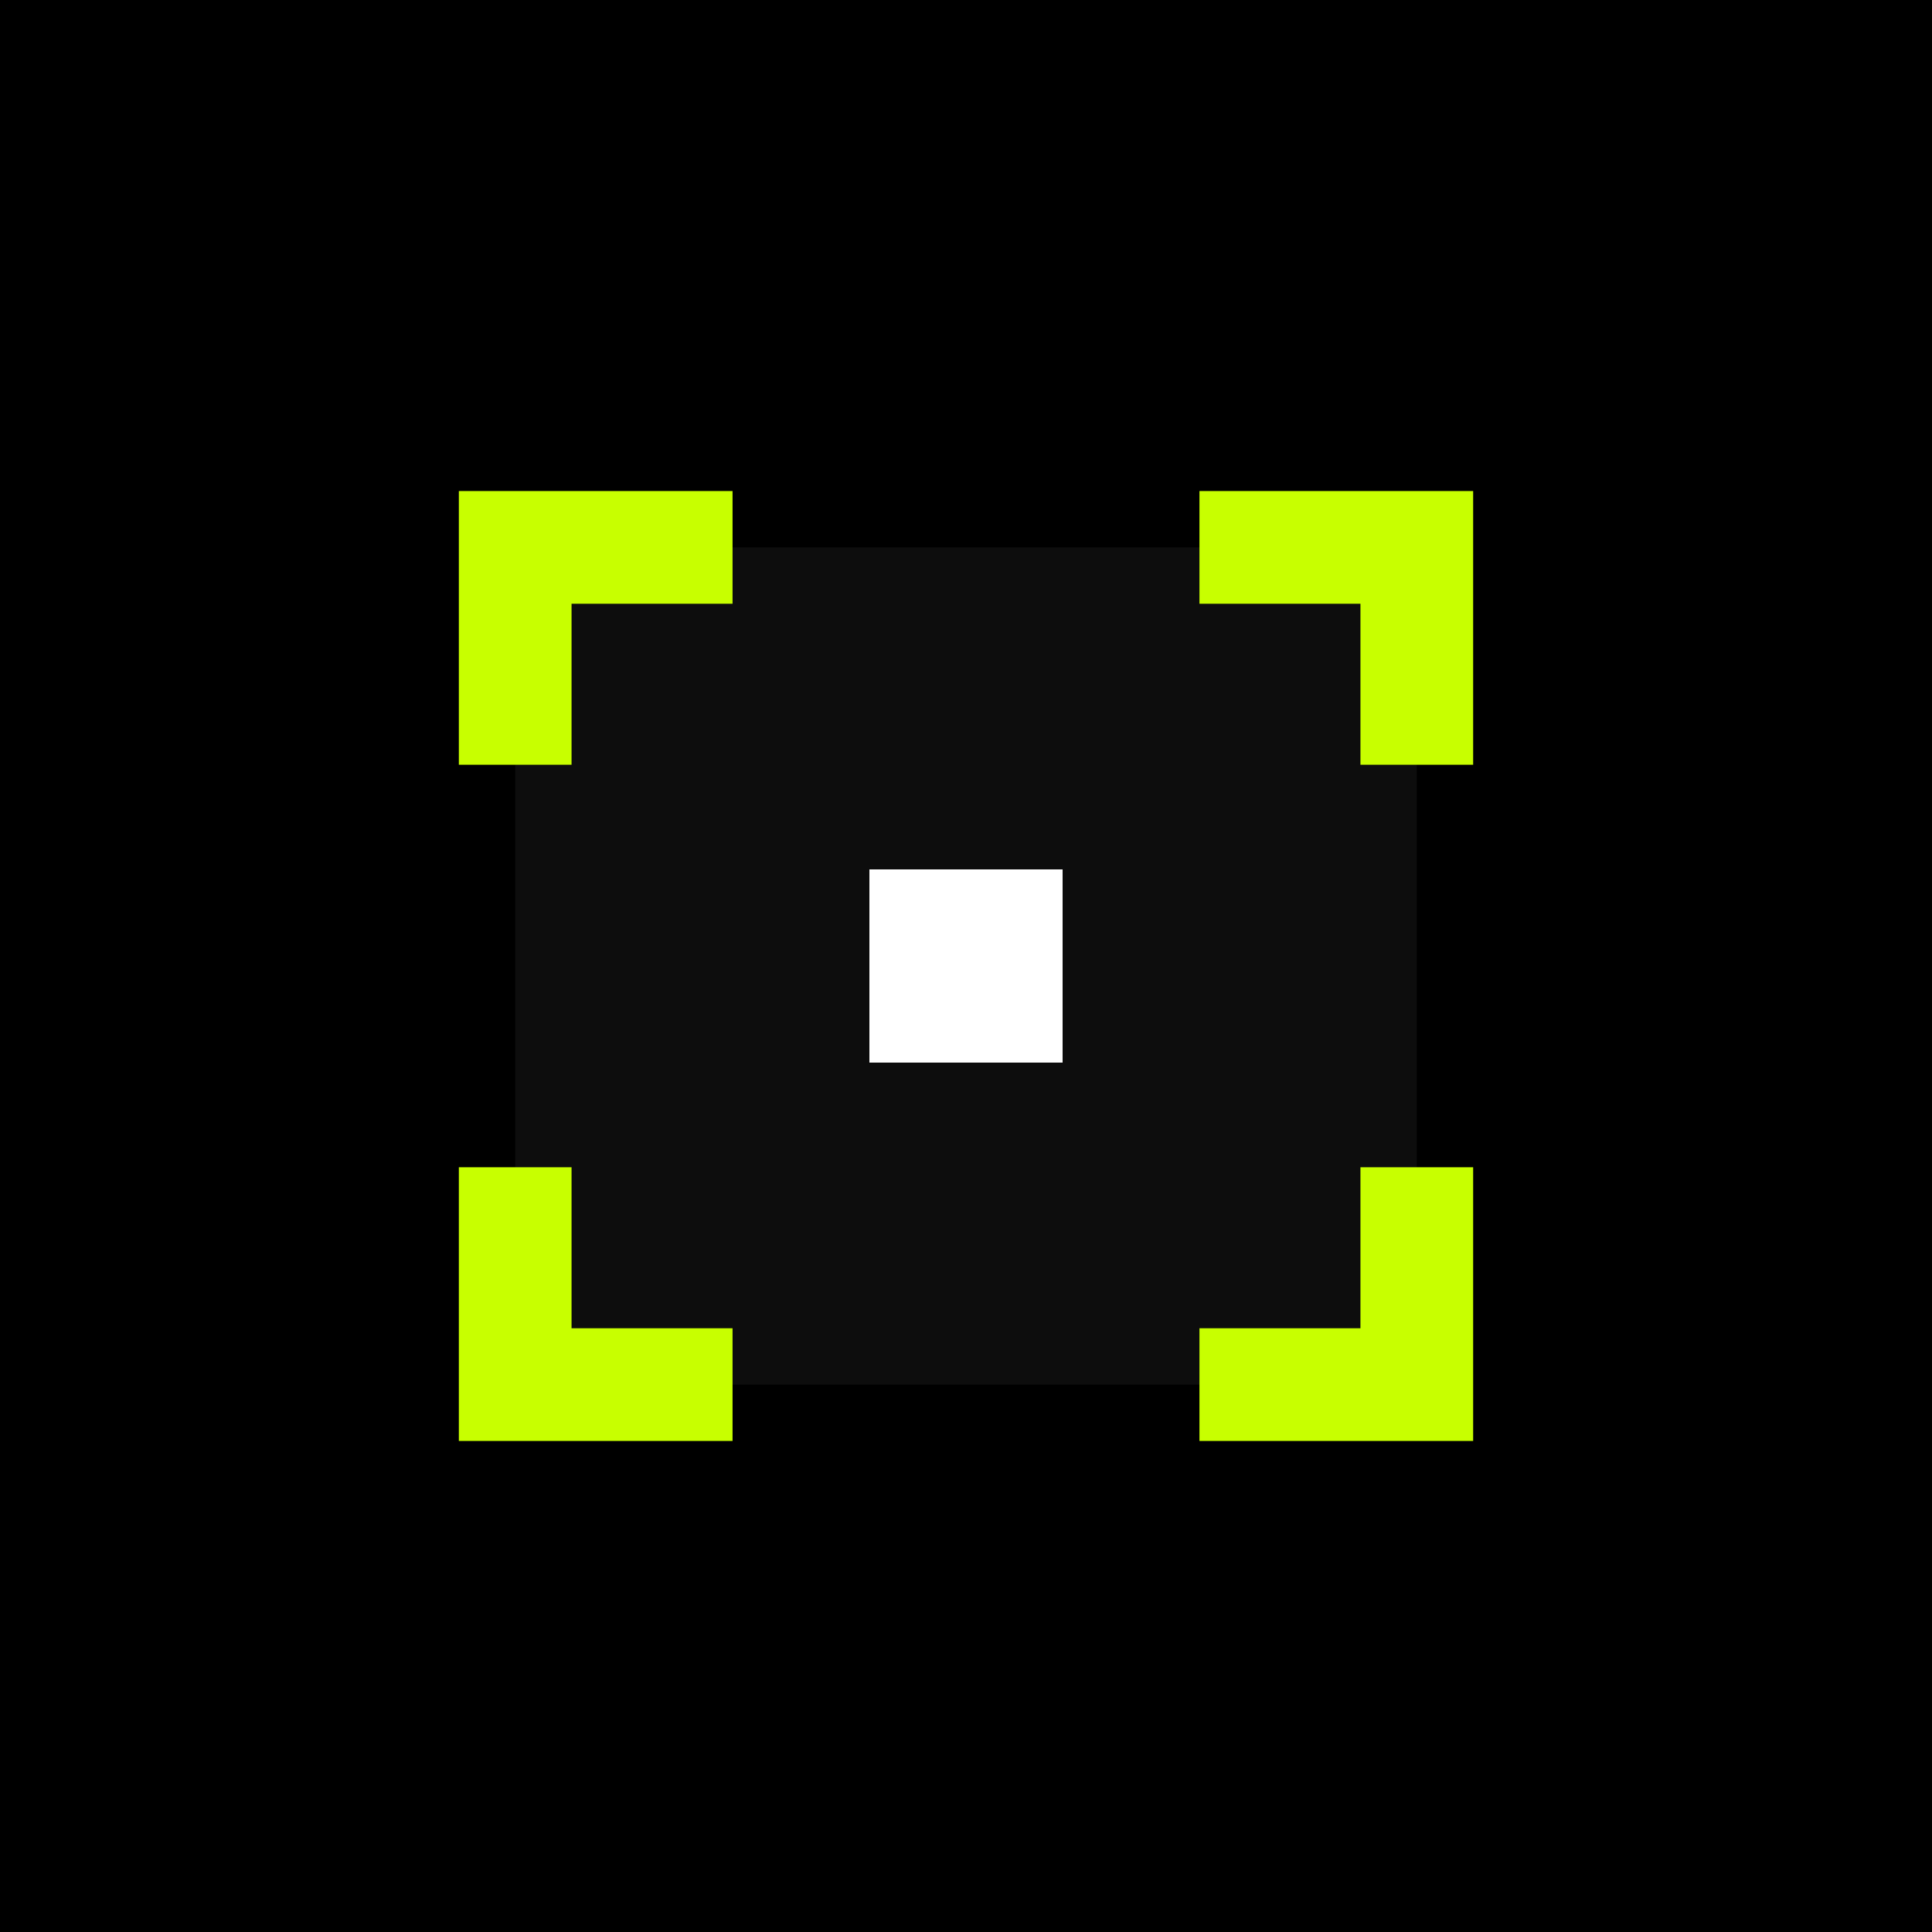
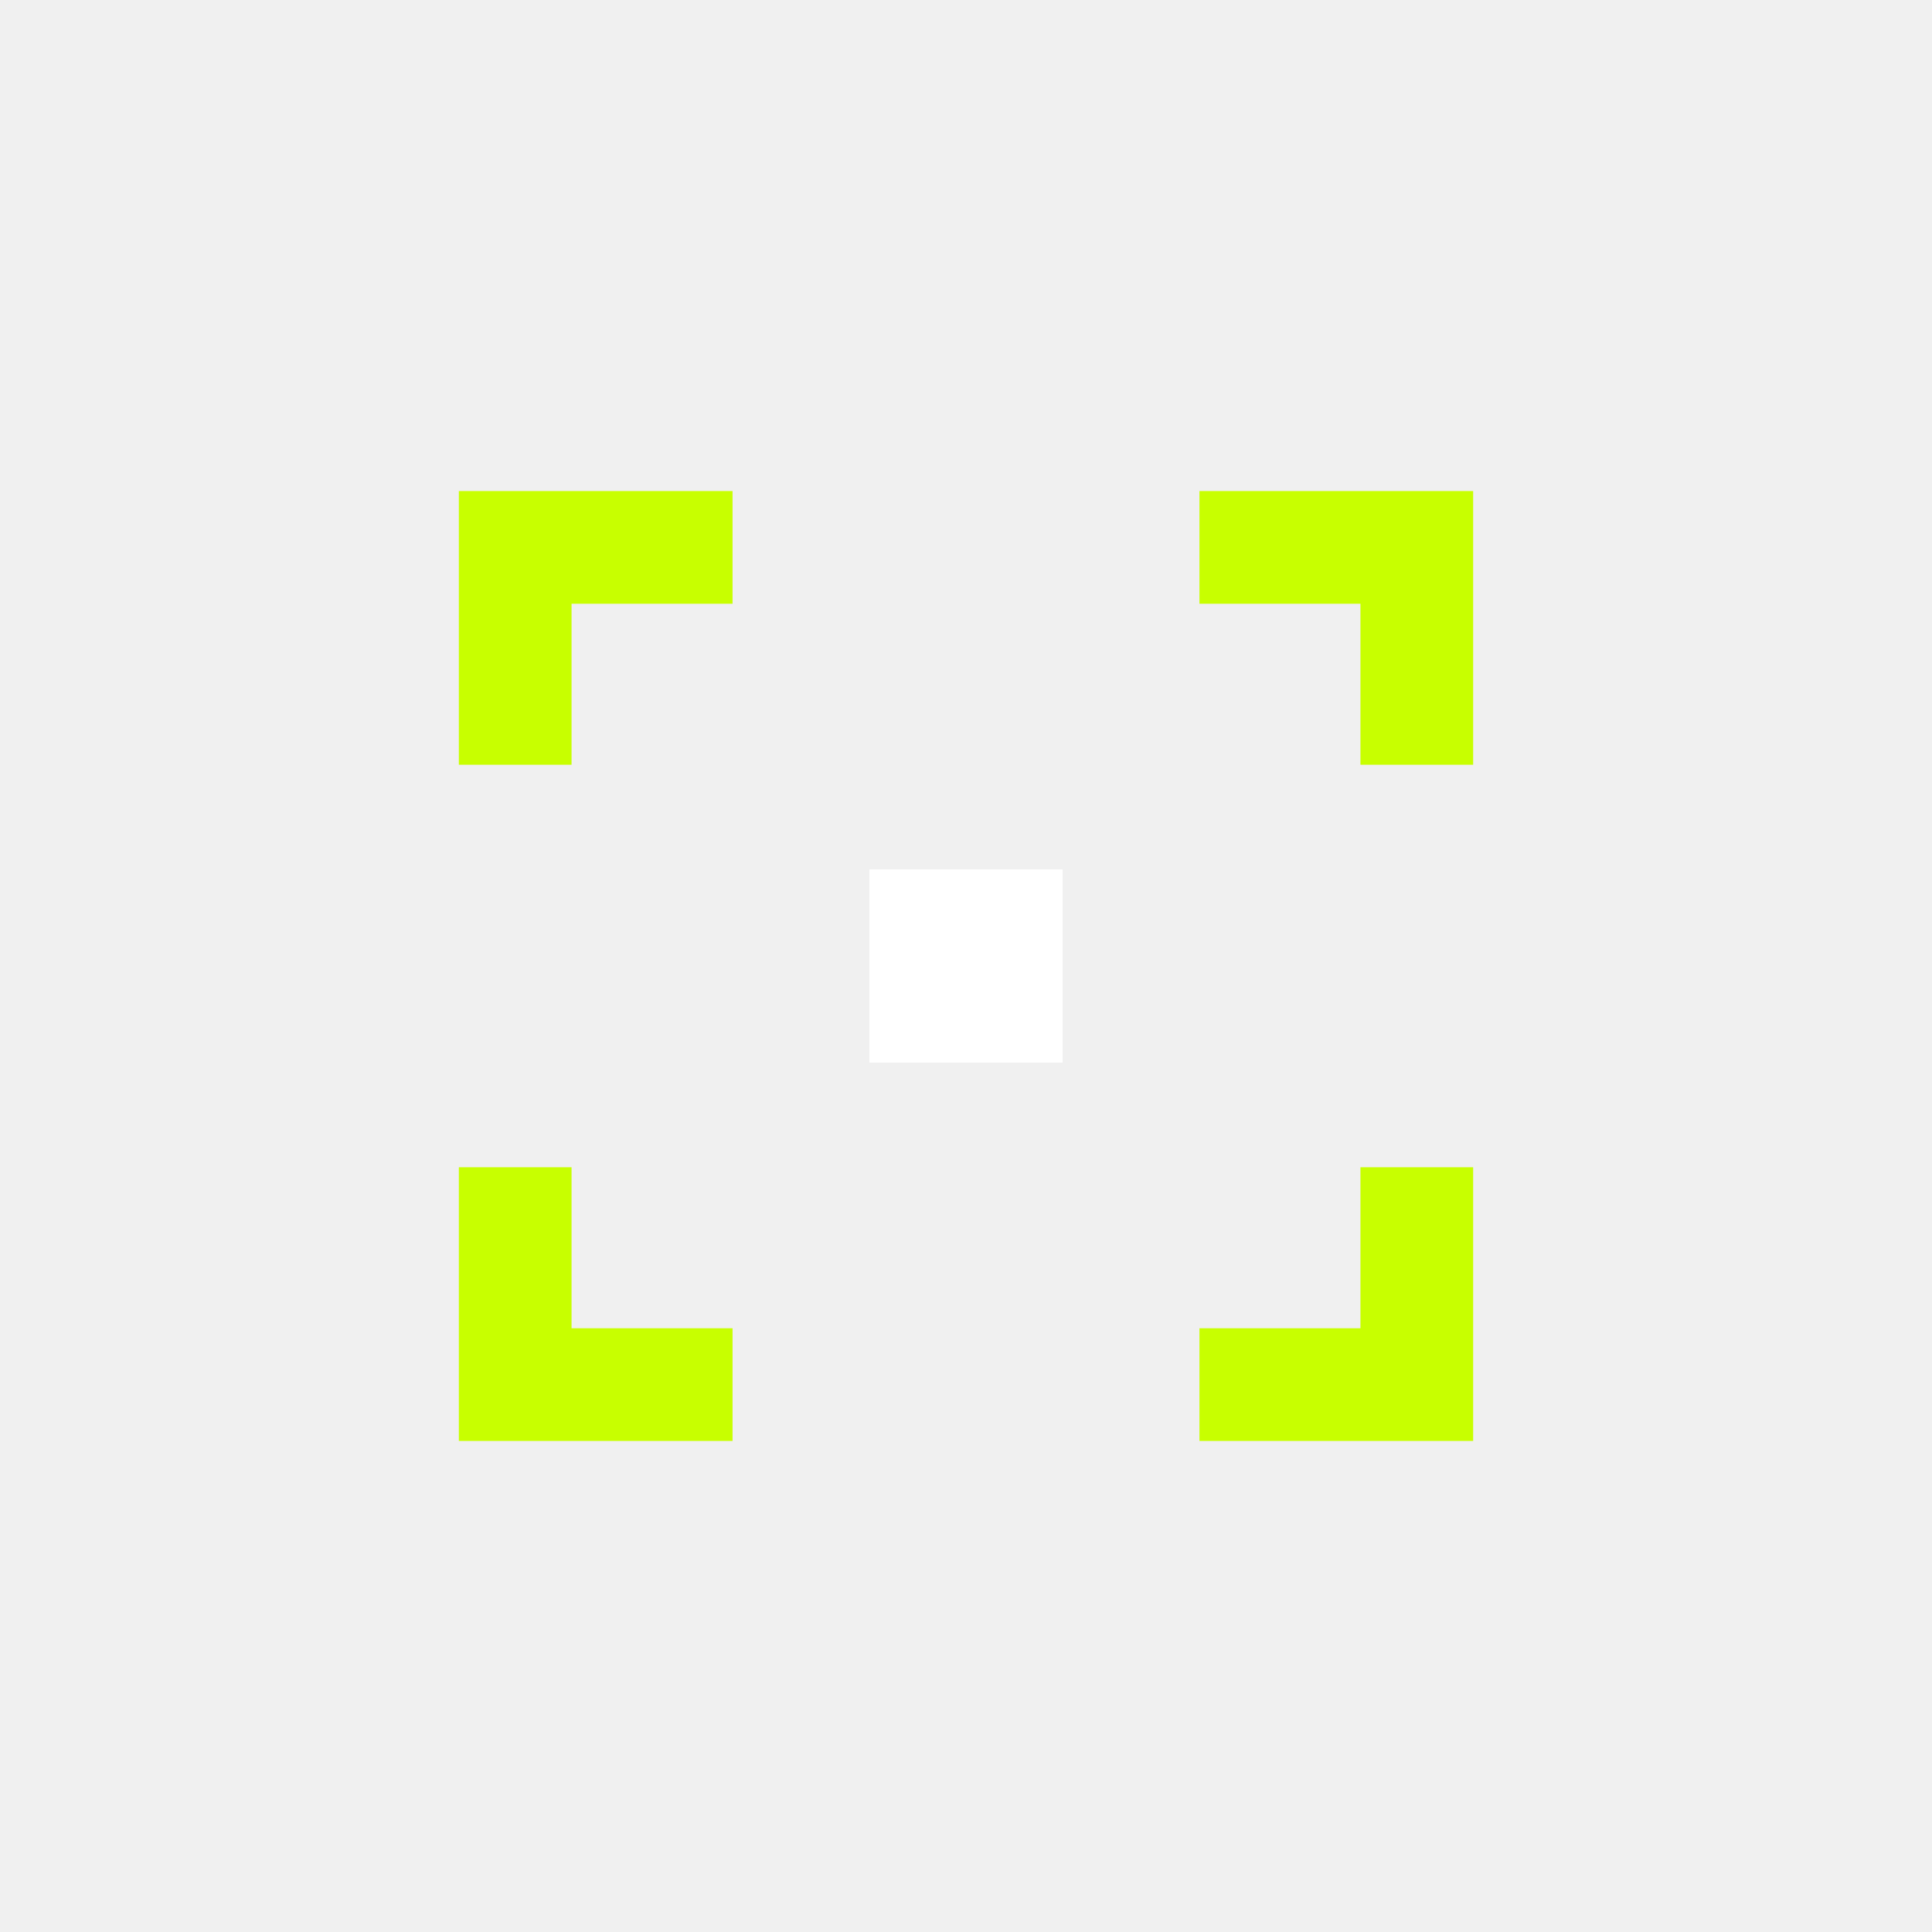
<svg xmlns="http://www.w3.org/2000/svg" viewBox="0 0 60 60">
  <style>
-     .bg { fill: #000; }
-     .inner { fill: #0d0d0d; }
    .bracket { stroke: #c8ff00; }
    .dot { fill: #fff; }
    @media (prefers-color-scheme: light) {
-       .bg { fill: #fff; }
-       .inner { fill: #f0f0f0; }
-       .bracket { stroke: #5a7a00; }
-       .dot { fill: #000; }
+       .bracket { stroke: #3d6b00; }
+       .dot { fill: #3d6b00; }
    }
  </style>
-   <rect class="bg" width="60" height="60" />
-   <rect class="inner" x="16" y="17" width="28" height="26" />
  <polyline class="bracket" points="21,17 16,17 16,22" fill="none" stroke-width="3.5" stroke-linecap="square" />
  <polyline class="bracket" points="39,17 44,17 44,22" fill="none" stroke-width="3.5" stroke-linecap="square" />
  <polyline class="bracket" points="21,43 16,43 16,38" fill="none" stroke-width="3.5" stroke-linecap="square" />
  <polyline class="bracket" points="39,43 44,43 44,38" fill="none" stroke-width="3.5" stroke-linecap="square" />
  <rect class="dot" x="27" y="27" width="6" height="6" />
</svg>
